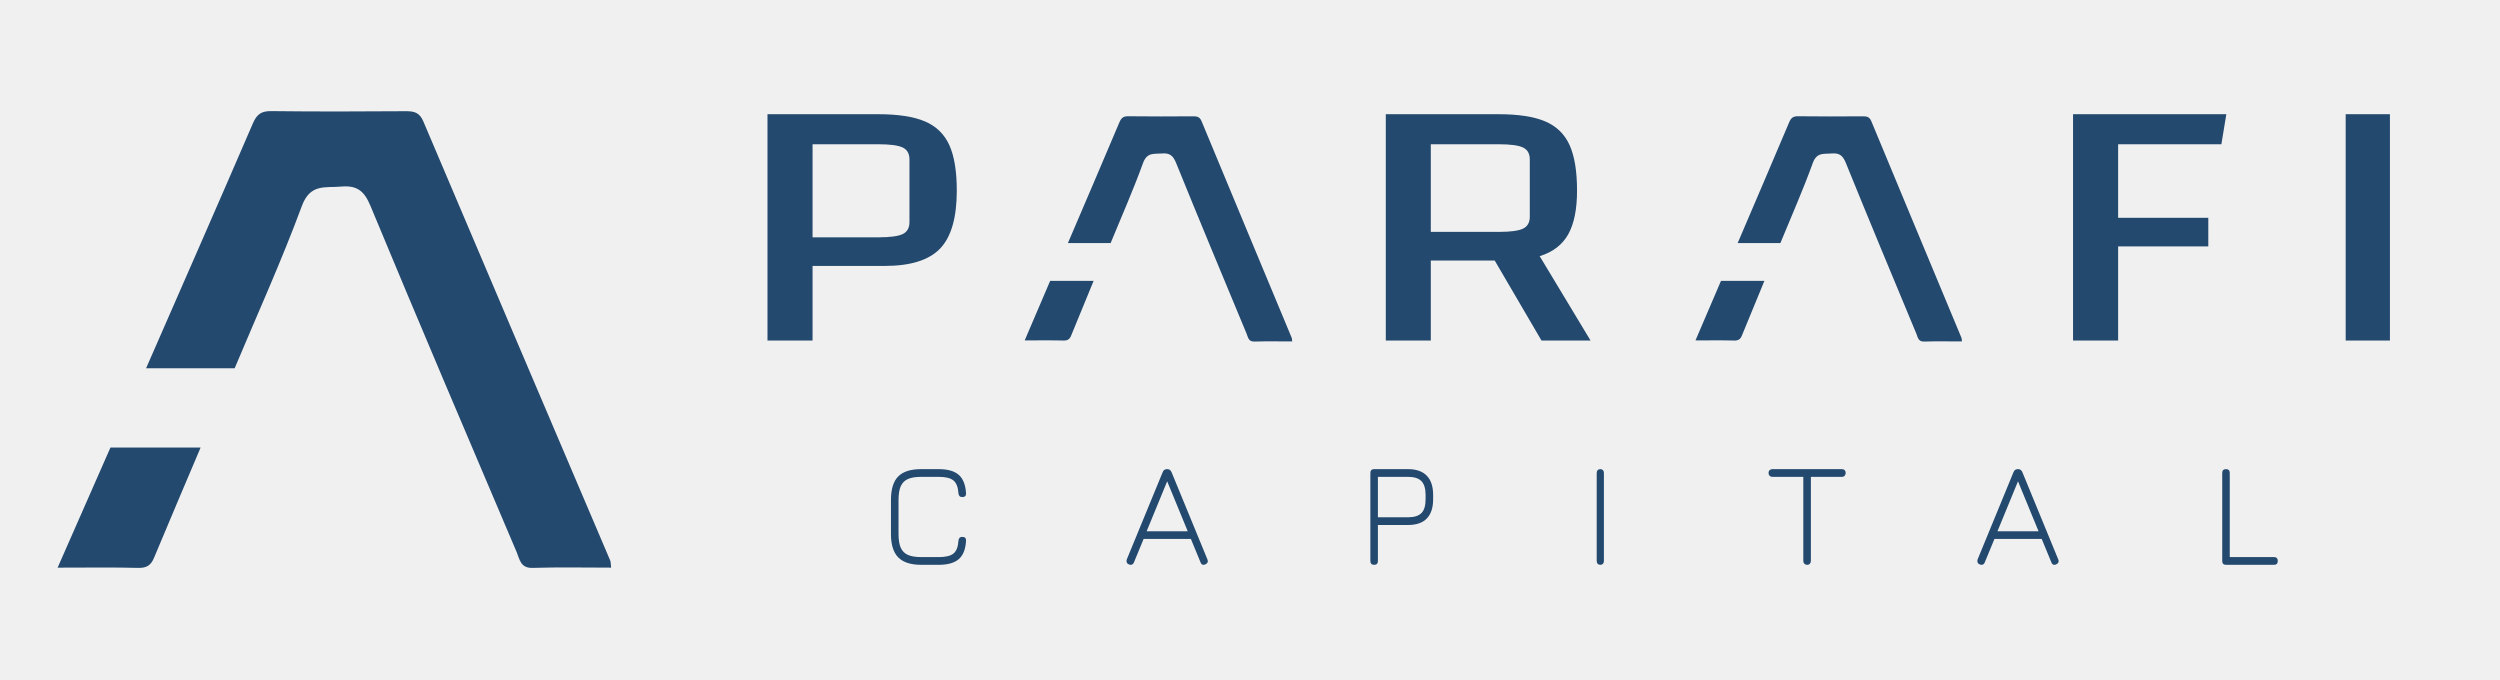
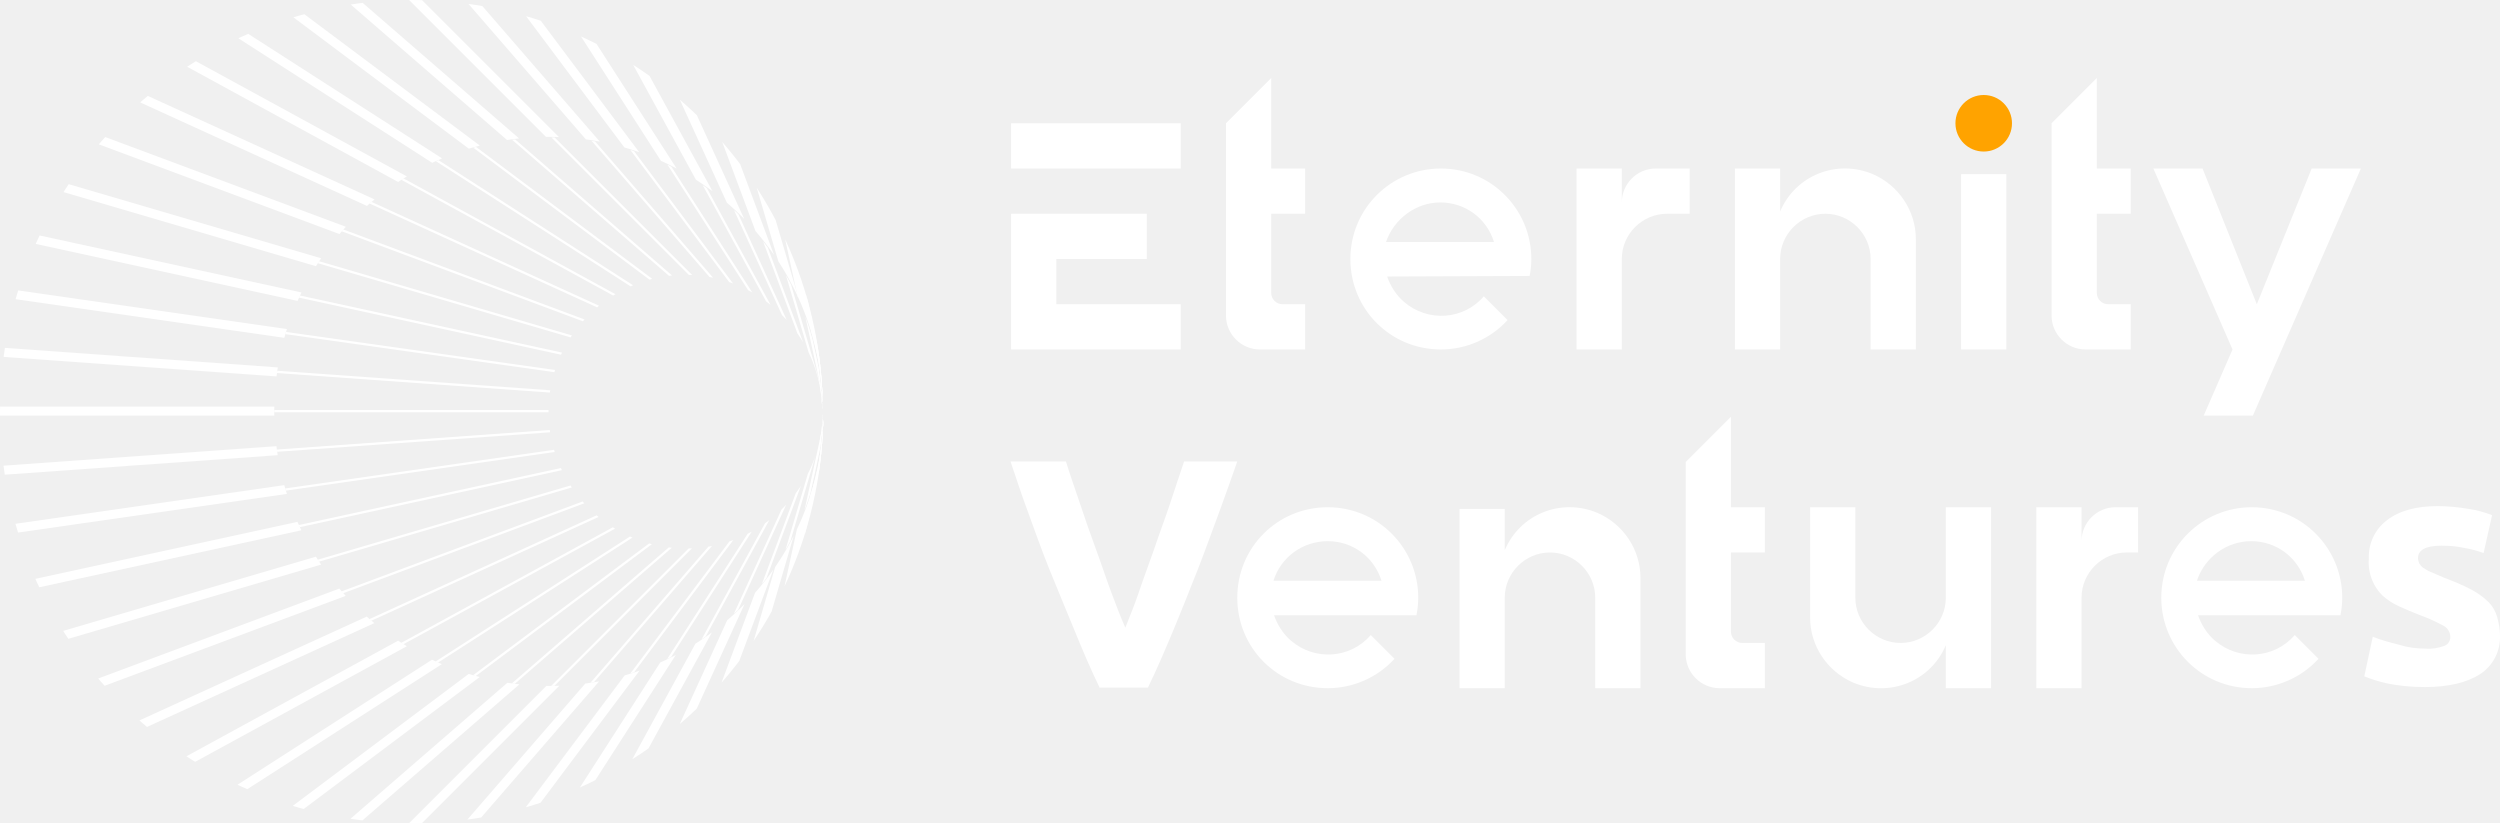
- <svg xmlns="http://www.w3.org/2000/svg" xmlns:xlink="http://www.w3.org/1999/xlink" width="2430px" height="660px" viewBox="0 0 2430 660" version="1.1">
-   <defs>
-     <polygon id="path-1" points="591 660 2430 660 2430 0 591 0" />
-   </defs>
-   <g id="banner-white" stroke="none" stroke-width="1" fill="none" fill-rule="evenodd">
-     <g id="Parafi_Logo-copy" transform="translate(56, 108)" fill="#23496E">
-       <path d="M86,249.937 C120.683,170.621 155.53,91.374 189.816,11.889 C193.602,3.112 197.93,-0.113 207.58,0 C251.152,0.533 294.739,0.397 338.315,0.09 C346.487,0.033 351.763,1.238 355.451,9.938 C415.799,152.312 476.531,294.522 537.113,436.796 C537.788,438.385 537.594,440.342 538,443.745 C512.212,443.745 486.913,443.192 461.652,443.989 C449.844,444.36 449.114,435.52 446.223,428.726 C398.54,316.583 350.699,204.504 304.015,91.949 C297.907,77.224 290.7,72.009 275.448,73.364 C259.986,74.739 245.507,70.302 237.382,92.282 C217.68,145.587 194.11,197.472 172.097,249.931 C143.399,249.933 114.7,249.935 86,249.937" id="Fill-1" />
-       <path d="M107.852,327.01 C87.282,327.014 67.907,327.02 51.348,327.02 C34.461,365.417 17.563,403.831 0,443.757 C28.285,443.757 53.345,443.35 78.379,443.989 C86.682,444.201 90.725,441.366 93.709,434.208 C108.627,398.4 123.867,362.719 139,327 C128.555,327.004 118.108,327.008 107.852,327.01" id="Fill-13" />
+ <svg xmlns="http://www.w3.org/2000/svg" xmlns:xlink="http://www.w3.org/1999/xlink" version="1.1" id="图层_1" x="0px" y="0px" viewBox="0 0 442.1 145.5" style="enable-background:new 0 0 442.1 145.5;" xml:space="preserve">
+   <style type="text/css">
+ 	.st0{clip-path:url(#SVGID_00000150070356403406607540000004617727013018203284_);}
+ 	.st1{fill:#FFFFFF;}
+ 	.st2{clip-path:url(#SVGID_00000057138297389303930470000013518170402769604783_);}
+ 	.st3{fill-rule:evenodd;clip-rule:evenodd;fill:#FFFFFF;}
+ 	.st4{fill:#FFA300;}
+ </style>
+   <g id="图层_2_00000178178575558687343590000002398084381888910007_">
+     <g id="图层_1-2">
+       <g>
+         <defs>
+           <path id="SVGID_1_" d="M0,72.8c0,40.2,32.6,72.8,72.8,72.8s72.8-32.6,72.8-72.8c0,26.8-21.7,48.5-48.5,48.5S48.5,99.5,48.5,72.8      S70.2,24.2,97,24.2c26.8,0,48.5,21.7,48.5,48.5c0,0,0,0,0,0C145.5,32.6,112.9,0,72.8,0S0,32.6,0,72.8z" />
+         </defs>
+         <clipPath id="SVGID_00000119080107431855049600000017496810322053461949_">
+           <use xlink:href="#SVGID_1_" style="overflow:visible;" />
+         </clipPath>
+         <g style="clip-path:url(#SVGID_00000119080107431855049600000017496810322053461949_);">
+           <rect x="146.3" y="71.9" class="st1" width="161.7" height="1.6" />
+           <rect x="146.1" y="66.2" transform="matrix(0.9975 -7.132336e-02 7.132336e-02 0.9975 -4.2003 16.3564)" class="st1" width="161.7" height="1.6" />
+           <rect x="145.4" y="61" transform="matrix(0.9901 -0.14 0.14 0.9901 -6.4221 32.2851)" class="st1" width="161.6" height="1.6" />
+           <rect x="144.5" y="54.8" transform="matrix(0.9772 -0.2125 0.2125 0.9772 -6.6656 49.1498)" class="st1" width="161.7" height="1.6" />
+           <rect x="143" y="49.2" transform="matrix(0.9595 -0.2817 0.2817 0.9595 -5.0165 65.0816)" class="st1" width="161.7" height="1.6" />
+           <rect x="141.2" y="43.7" transform="matrix(0.937 -0.3494 0.3494 0.937 -1.5591 80.3871)" class="st1" width="161.7" height="1.6" />
+           <rect x="139" y="38.3" transform="matrix(0.9096 -0.4155 0.4155 0.9096 3.606 94.8743)" class="st1" width="161.7" height="1.6" />
+           <rect x="136.4" y="33.2" transform="matrix(0.8776 -0.4793 0.4793 0.8776 10.285 108.286)" class="st1" width="161.7" height="1.6" />
+           <rect x="133.5" y="28.2" transform="matrix(0.8412 -0.5407 0.5407 0.8412 18.3287 120.4798)" class="st1" width="161.7" height="1.6" />
+           <rect x="130.2" y="23.5" transform="matrix(0.8005 -0.5993 0.5993 0.8005 27.5349 131.3103)" class="st1" width="161.7" height="1.6" />
+           <rect x="126.6" y="19" transform="matrix(0.7557 -0.6549 0.6549 0.7557 37.6848 140.6572)" class="st1" width="161.7" height="1.6" />
+           <rect x="122.6" y="14.8" transform="matrix(0.7071 -0.7071 0.7071 0.7071 48.5682 148.4386)" class="st1" width="161.7" height="1.6" />
+           <rect x="118.4" y="10.8" transform="matrix(0.6549 -0.7557 0.7557 0.6549 59.953 154.5987)" class="st1" width="161.7" height="1.6" />
+           <rect x="113.9" y="7.2" transform="matrix(0.5993 -0.8005 0.8005 0.5993 71.6068 159.1232)" class="st1" width="161.7" height="1.6" />
+           <rect x="109.2" y="4.2" transform="matrix(0.5408 -0.8412 0.8412 0.5408 83.022 162.0133)" class="st1" width="161.4" height="1.6" />
+           <rect x="104.2" y="1" transform="matrix(0.4793 -0.8776 0.8776 0.4793 94.7694 163.363)" class="st1" width="161.7" height="1.6" />
+           <rect x="99.1" y="-1.6" transform="matrix(0.4155 -0.9096 0.9096 0.4155 105.8611 163.1829)" class="st1" width="161.7" height="1.6" />
+           <rect x="93.6" y="-4.3" transform="matrix(0.3489 -0.9371 0.9371 0.3489 117.0039 161.3602)" class="st1" width="162.2" height="1.6" />
+           <rect x="88.2" y="-5.6" transform="matrix(0.2817 -0.9595 0.9595 0.2817 126.0675 158.7678)" class="st1" width="161.7" height="1.6" />
+           <rect x="82.7" y="-7.1" transform="matrix(0.2125 -0.9772 0.9772 0.2125 134.8454 154.8363)" class="st1" width="161.7" height="1.6" />
+           <rect x="77" y="-8.1" transform="matrix(0.1423 -0.9898 0.9898 0.1423 142.5433 149.9737)" class="st1" width="161.7" height="1.6" />
+           <rect x="70.8" y="-9.1" transform="matrix(6.982913e-02 -0.9976 0.9976 6.982913e-02 149.4785 143.7945)" class="st1" width="162.1" height="1.6" />
+           <rect x="145.5" y="-88.9" class="st1" width="1.6" height="161.7" />
+           <rect x="139.7" y="-88.7" transform="matrix(0.9975 -7.132336e-02 7.132336e-02 0.9975 0.9199 10.0037)" class="st1" width="1.6" height="161.7" />
+           <rect x="134" y="-88.1" transform="matrix(0.9898 -0.1423 0.1423 0.9898 2.4034 19.1069)" class="st1" width="1.6" height="161.7" />
+           <rect x="128.3" y="-87.1" transform="matrix(0.9772 -0.2125 0.2125 0.9772 4.2747 27.2991)" class="st1" width="1.6" height="161.7" />
+           <rect x="122.7" y="-85.6" transform="matrix(0.9595 -0.2817 0.2817 0.9595 6.3537 34.6047)" class="st1" width="1.6" height="161.7" />
+           <rect x="117.3" y="-83.8" transform="matrix(0.937 -0.3494 0.3494 0.937 8.4806 41.0637)" class="st1" width="1.6" height="161.7" />
+           <rect x="111.9" y="-81.6" transform="matrix(0.9097 -0.4153 0.4153 0.9097 10.5051 46.7522)" class="st1" width="1.6" height="161.7" />
+           <rect x="106.8" y="-79" transform="matrix(0.8776 -0.4793 0.4793 0.8776 12.3001 51.7755)" class="st1" width="1.6" height="161.7" />
+           <rect x="101.8" y="-76.1" transform="matrix(0.8412 -0.5407 0.5407 0.8412 13.7283 56.2316)" class="st1" width="1.6" height="161.7" />
+           <rect x="97.1" y="-72.8" transform="matrix(0.8005 -0.5993 0.5993 0.8005 14.7063 60.256)" class="st1" width="1.6" height="161.7" />
+           <rect x="92.6" y="-69.2" transform="matrix(0.7557 -0.6549 0.6549 0.7557 15.1774 63.9986)" class="st1" width="1.6" height="161.7" />
+           <rect x="88.3" y="-65.2" transform="matrix(0.7071 -0.7071 0.7071 0.7071 15.0832 67.6115)" class="st1" width="1.6" height="161.7" />
+           <rect x="84.4" y="-61" transform="matrix(0.6549 -0.7557 0.7557 0.6549 14.44 71.2443)" class="st1" width="1.6" height="161.7" />
+           <rect x="80.8" y="-56.5" transform="matrix(0.5993 -0.8005 0.8005 0.5993 13.2358 75.0616)" class="st1" width="1.6" height="161.7" />
+           <rect x="77.5" y="-51.8" transform="matrix(0.5405 -0.8413 0.8413 0.5405 11.5502 79.2211)" class="st1" width="1.6" height="161.7" />
+           <rect x="74.6" y="-46.8" transform="matrix(0.4793 -0.8776 0.8776 0.4793 9.3892 83.8537)" class="st1" width="1.6" height="161.7" />
+           <rect x="72" y="-41.7" transform="matrix(0.4153 -0.9097 0.9097 0.4153 6.922 89.0989)" class="st1" width="1.6" height="161.7" />
+           <rect x="69.8" y="-36.3" transform="matrix(0.3494 -0.937 0.937 0.3494 4.2251 95.079)" class="st1" width="1.6" height="161.7" />
+           <rect x="67.9" y="-30.9" transform="matrix(0.2817 -0.9595 0.9595 0.2817 1.4356 101.858)" class="st1" width="1.6" height="161.7" />
+           <rect x="66.5" y="-25.3" transform="matrix(0.2127 -0.9771 0.9771 0.2127 -1.2937 109.5311)" class="st1" width="1.6" height="161.7" />
+           <rect x="65.5" y="-19.6" transform="matrix(0.1423 -0.9898 0.9898 0.1423 -3.7531 118.1462)" class="st1" width="1.6" height="161.7" />
+           <rect x="64.9" y="-13.9" transform="matrix(7.132329e-02 -0.9975 0.9975 7.132329e-02 -5.8198 127.7189)" class="st1" width="1.6" height="161.7" />
+           <rect x="-15.4" y="71.9" class="st1" width="161.7" height="1.6" />
+           <rect x="-15.2" y="77.7" transform="matrix(0.9975 -7.132336e-02 7.132336e-02 0.9975 -5.4327 4.8843)" class="st1" width="161.7" height="1.6" />
+           <rect x="-14.5" y="83.5" transform="matrix(0.9898 -0.1423 0.1423 0.9898 -11.3144 10.2891)" class="st1" width="161.7" height="1.6" />
+           <rect x="-13.5" y="89.1" transform="matrix(0.9772 -0.2125 0.2125 0.9772 -17.5736 16.3608)" class="st1" width="161.7" height="1.6" />
+           <rect x="-12.1" y="94.7" transform="matrix(0.9595 -0.2817 0.2817 0.9595 -24.1261 23.2329)" class="st1" width="161.7" height="1.6" />
+           <rect x="-10.3" y="100.2" transform="matrix(0.937 -0.3494 0.3494 0.937 -30.8434 31.0206)" class="st1" width="161.7" height="1.6" />
+           <rect x="-8.1" y="105.5" transform="matrix(0.9096 -0.4155 0.4155 0.9096 -37.5934 39.8519)" class="st1" width="161.7" height="1.6" />
+           <rect x="-5.5" y="110.7" transform="matrix(0.8776 -0.4793 0.4793 0.8776 -44.2093 49.7653)" class="st1" width="161.7" height="1.6" />
+           <rect x="-2.5" y="115.6" transform="matrix(0.8412 -0.5407 0.5407 0.8412 -50.5259 60.8257)" class="st1" width="161.7" height="1.6" />
+           <rect x="0.8" y="120.3" transform="matrix(0.8 -0.6 0.6 0.8 -56.311 73.197)" class="st1" width="161.7" height="1.6" />
+           <rect x="4.4" y="124.9" transform="matrix(0.7557 -0.6549 0.6549 0.7557 -61.4846 86.5121)" class="st1" width="161.7" height="1.6" />
+           <rect x="8.3" y="129.1" transform="matrix(0.7071 -0.7071 0.7071 0.7071 -65.7397 101.0865)" class="st1" width="161.7" height="1.6" />
+           <rect x="12.5" y="133" transform="matrix(0.6549 -0.7557 0.7557 0.6549 -68.922 116.7607)" class="st1" width="161.7" height="1.6" />
+           <rect x="17" y="136.8" transform="matrix(0.6 -0.8 0.8 0.6 -70.9484 133.3312)" class="st1" width="161.7" height="1.6" />
+           <rect x="21.8" y="139.9" transform="matrix(0.5407 -0.8412 0.8412 0.5407 -71.2825 150.9617)" class="st1" width="161.7" height="1.6" />
+           <rect x="26.7" y="142.9" transform="matrix(0.4793 -0.8776 0.8776 0.4793 -70.1047 169.2423)" class="st1" width="161.7" height="1.6" />
+           <rect x="31.9" y="145.5" transform="matrix(0.4155 -0.9096 0.9096 0.4155 -67.1639 188.0494)" class="st1" width="161.7" height="1.6" />
+           <rect x="37.2" y="147.7" transform="matrix(0.3494 -0.937 0.937 0.3494 -62.2973 207.2158)" class="st1" width="161.7" height="1.6" />
+           <rect x="42.6" y="149.2" transform="matrix(0.28 -0.96 0.96 0.28 -55.1378 226.4494)" class="st1" width="161.7" height="1.6" />
+           <rect x="48.3" y="150.9" transform="matrix(0.2125 -0.9772 0.9772 0.2125 -46.5727 245.6541)" class="st1" width="161.7" height="1.6" />
+           <rect x="54" y="151.9" transform="matrix(0.1423 -0.9898 0.9898 0.1423 -35.5806 264.4426)" class="st1" width="161.7" height="1.6" />
+           <rect x="59.7" y="152.6" transform="matrix(7.132329e-02 -0.9975 0.9975 7.132329e-02 -22.4624 282.6191)" class="st1" width="161.7" height="1.6" />
+           <rect x="145.5" y="72.8" class="st1" width="1.6" height="161.7" />
+           <rect x="151.3" y="72.5" transform="matrix(0.9975 -7.132336e-02 7.132336e-02 0.9975 -10.5521 11.2369)" class="st1" width="1.6" height="161.7" />
+           <rect x="157" y="71.9" transform="matrix(0.9898 -0.1423 0.1423 0.9898 -20.1322 24.0067)" class="st1" width="1.6" height="161.7" />
+           <rect x="162.7" y="70.9" transform="matrix(0.9772 -0.2125 0.2125 0.9772 -28.512 38.209)" class="st1" width="1.6" height="161.7" />
+           <rect x="168.3" y="69.5" transform="matrix(0.9595 -0.2817 0.2817 0.9595 -35.4963 53.7097)" class="st1" width="1.6" height="161.7" />
+           <rect x="173.7" y="67.7" transform="matrix(0.937 -0.3494 0.3494 0.937 -40.8831 70.344)" class="st1" width="1.6" height="161.7" />
+           <rect x="179.1" y="65.5" transform="matrix(0.9097 -0.4153 0.4153 0.9097 -44.5127 87.9271)" class="st1" width="1.6" height="161.7" />
+           <rect x="184.2" y="62.8" transform="matrix(0.8776 -0.4793 0.4793 0.8776 -46.2243 106.2758)" class="st1" width="1.6" height="161.7" />
+           <rect x="188.9" y="60" transform="matrix(0.8412 -0.5408 0.5408 0.8412 -45.9523 124.9186)" class="st1" width="1.6" height="161.4" />
+           <rect x="193.9" y="56.6" transform="matrix(0.8005 -0.5993 0.5993 0.8005 -43.5246 144.1353)" class="st1" width="1.6" height="161.7" />
+           <rect x="198.4" y="53" transform="matrix(0.7557 -0.6549 0.6549 0.7557 -38.9707 163.1683)" class="st1" width="1.6" height="161.7" />
+           <rect x="202.7" y="49.1" transform="matrix(0.7071 -0.7071 0.7071 0.7071 -32.273 181.9294)" class="st1" width="1.6" height="161.7" />
+           <rect x="206.6" y="44.9" transform="matrix(0.6549 -0.7557 0.7557 0.6549 -23.4131 200.1262)" class="st1" width="1.6" height="161.7" />
+           <rect x="210.2" y="40.4" transform="matrix(0.5992 -0.8006 0.8006 0.5992 -12.4423 217.5225)" class="st1" width="1.6" height="161.7" />
+           <rect x="213.5" y="35.6" transform="matrix(0.5405 -0.8413 0.8413 0.5405 0.5002 233.8042)" class="st1" width="1.6" height="161.7" />
+           <rect x="216.5" y="30.7" transform="matrix(0.4793 -0.8776 0.8776 0.4793 15.2703 248.7429)" class="st1" width="1.6" height="161.7" />
+           <rect x="219" y="25.5" transform="matrix(0.4155 -0.9096 0.9096 0.4155 31.7882 262.117)" class="st1" width="1.6" height="161.7" />
+           <rect x="221.2" y="20.1" transform="matrix(0.3496 -0.9369 0.9369 0.3496 49.8095 273.7083)" class="st1" width="1.6" height="161.7" />
+           <rect x="223" y="14.7" transform="matrix(0.2817 -0.9595 0.9595 0.2817 69.1576 283.3997)" class="st1" width="1.6" height="161.7" />
+           <rect x="224.5" y="9.1" transform="matrix(0.2123 -0.9772 0.9772 0.2123 89.5818 290.9704)" class="st1" width="1.6" height="161.7" />
+           <rect x="225.5" y="3.4" transform="matrix(0.1421 -0.9899 0.9899 0.1421 110.7641 296.303)" class="st1" width="1.6" height="161.7" />
+           <rect x="226.1" y="-2.3" transform="matrix(7.132329e-02 -0.9975 0.9975 7.132329e-02 132.447 299.2716)" class="st1" width="1.6" height="161.7" />
+         </g>
+       </g>
+       <g>
+         <defs>
+           <path id="SVGID_00000055699999561676061950000005166560142188201601_" d="M48.5,72.8c0,26.8,21.7,48.5,48.5,48.5      s48.5-21.7,48.5-48.5c0,13.4-10.9,24.2-24.2,24.2S97,86.1,97,72.8s10.9-24.2,24.2-24.2s24.2,10.9,24.2,24.2      c0-26.8-21.7-48.5-48.5-48.5S48.5,46,48.5,72.8z" />
+         </defs>
+         <clipPath id="SVGID_00000131356602983317398920000004013601168963783304_">
+           <use xlink:href="#SVGID_00000055699999561676061950000005166560142188201601_" style="overflow:visible;" />
+         </clipPath>
+         <g style="clip-path:url(#SVGID_00000131356602983317398920000004013601168963783304_);">
+           <rect x="146.3" y="72.5" class="st1" width="161.7" height="0.4" />
+           <rect x="146.1" y="66.8" transform="matrix(0.9975 -7.132336e-02 7.132336e-02 0.9975 -4.1996 16.3563)" class="st1" width="161.7" height="0.4" />
+           <rect x="145.5" y="61" transform="matrix(0.9898 -0.1423 0.1423 0.9898 -6.4114 32.8255)" class="st1" width="161.7" height="0.4" />
+           <rect x="144.5" y="55.4" transform="matrix(0.9772 -0.2125 0.2125 0.9772 -6.6656 49.1498)" class="st1" width="161.7" height="0.4" />
+           <rect x="143" y="49.8" transform="matrix(0.9595 -0.2817 0.2817 0.9595 -5.0139 65.0804)" class="st1" width="161.7" height="0.4" />
+           <rect x="141.2" y="44.3" transform="matrix(0.937 -0.3494 0.3494 0.937 -1.5591 80.3871)" class="st1" width="161.7" height="0.4" />
+           <rect x="139" y="39" transform="matrix(0.9096 -0.4155 0.4155 0.9096 3.606 94.8743)" class="st1" width="161.7" height="0.4" />
+           <rect x="136.4" y="33.8" transform="matrix(0.8776 -0.4793 0.4793 0.8776 10.285 108.286)" class="st1" width="161.7" height="0.4" />
+           <rect x="133.5" y="28.8" transform="matrix(0.8412 -0.5407 0.5407 0.8412 18.3287 120.4798)" class="st1" width="161.7" height="0.4" />
+           <rect x="130.1" y="23.9" transform="matrix(0.8 -0.6 0.6 0.8 27.7054 131.3822)" class="st1" width="161.7" height="0.4" />
+           <rect x="126.6" y="19.6" transform="matrix(0.7557 -0.6549 0.6549 0.7557 37.6881 140.6511)" class="st1" width="161.7" height="0.4" />
+           <rect x="122.6" y="15.4" transform="matrix(0.7071 -0.7071 0.7071 0.7071 48.5682 148.4386)" class="st1" width="161.7" height="0.4" />
+           <rect x="118.4" y="11.5" transform="matrix(0.6549 -0.7557 0.7557 0.6549 59.953 154.5987)" class="st1" width="161.7" height="0.4" />
+           <rect x="113.9" y="7.8" transform="matrix(0.5993 -0.8005 0.8005 0.5993 71.6068 159.1232)" class="st1" width="161.7" height="0.4" />
+           <rect x="109.2" y="4.5" transform="matrix(0.5407 -0.8412 0.8412 0.5407 83.292 162.0311)" class="st1" width="161.7" height="0.4" />
+           <rect x="104.2" y="1.6" transform="matrix(0.4793 -0.8776 0.8776 0.4793 94.7691 163.3528)" class="st1" width="161.7" height="0.4" />
+           <rect x="99.1" y="-1" transform="matrix(0.4155 -0.9096 0.9096 0.4155 105.8611 163.1829)" class="st1" width="161.7" height="0.4" />
+           <rect x="93.7" y="-3.2" transform="matrix(0.3494 -0.937 0.937 0.3494 116.3648 161.5854)" class="st1" width="161.7" height="0.4" />
+           <rect x="88.2" y="-5" transform="matrix(0.2817 -0.9595 0.9595 0.2817 126.0675 158.7678)" class="st1" width="161.7" height="0.4" />
+           <rect x="82.6" y="-6.4" transform="matrix(0.2125 -0.9772 0.9772 0.2125 134.8398 154.825)" class="st1" width="161.7" height="0.4" />
+           <rect x="77" y="-7.5" transform="matrix(0.1423 -0.9898 0.9898 0.1423 142.5433 149.9737)" class="st1" width="161.7" height="0.4" />
+           <rect x="70.8" y="-8.5" transform="matrix(6.982913e-02 -0.9976 0.9976 6.982913e-02 149.4785 143.7945)" class="st1" width="162.1" height="0.4" />
+           <rect x="146.1" y="-88.9" class="st1" width="0.4" height="161.7" />
+           <rect x="140.3" y="-88.7" transform="matrix(0.9975 -7.132336e-02 7.132336e-02 0.9975 0.9199 10.0037)" class="st1" width="0.4" height="161.7" />
+           <rect x="134.6" y="-88.1" transform="matrix(0.9899 -0.1421 0.1421 0.9899 2.401 19.0829)" class="st1" width="0.4" height="161.7" />
+           <rect x="128.9" y="-87.1" transform="matrix(0.9772 -0.2123 0.2123 0.9772 4.27 27.2763)" class="st1" width="0.4" height="161.7" />
+           <rect x="123.3" y="-85.6" transform="matrix(0.9595 -0.2817 0.2817 0.9595 6.3525 34.6021)" class="st1" width="0.4" height="161.7" />
+           <rect x="117.9" y="-83.8" transform="matrix(0.9369 -0.3497 0.3497 0.9369 8.4985 41.0996)" class="st1" width="0.4" height="161.7" />
+           <rect x="112.5" y="-81.6" transform="matrix(0.9095 -0.4156 0.4156 0.9095 10.5193 46.7855)" class="st1" width="0.4" height="161.7" />
+           <rect x="107.4" y="-79" transform="matrix(0.8778 -0.479 0.479 0.8778 12.2807 51.7414)" class="st1" width="0.4" height="161.7" />
+           <rect x="102.4" y="-76.1" transform="matrix(0.8411 -0.5408 0.5408 0.8411 13.7307 56.2447)" class="st1" width="0.4" height="161.7" />
+           <rect x="97.7" y="-72.8" transform="matrix(0.8007 -0.599 0.599 0.8007 14.6792 60.2301)" class="st1" width="0.4" height="161.7" />
+           <rect x="93.2" y="-69.2" transform="matrix(0.7559 -0.6547 0.6547 0.7559 15.1595 63.9819)" class="st1" width="0.4" height="161.7" />
+           <rect x="88.9" y="-65.2" transform="matrix(0.7071 -0.7071 0.7071 0.7071 15.0873 67.6015)" class="st1" width="0.4" height="161.7" />
+           <rect x="85" y="-61" transform="matrix(0.655 -0.7556 0.7556 0.655 14.433 71.2209)" class="st1" width="0.4" height="161.7" />
+           <rect x="81.4" y="-56.5" transform="matrix(0.5994 -0.8004 0.8004 0.5994 13.2329 75.0455)" class="st1" width="0.4" height="161.7" />
+           <rect x="78.1" y="-51.8" transform="matrix(0.5408 -0.8411 0.8411 0.5408 11.5192 79.1965)" class="st1" width="0.4" height="161.7" />
+           <rect x="75.2" y="-46.8" transform="matrix(0.4795 -0.8776 0.8776 0.4795 9.3785 83.8418)" class="st1" width="0.4" height="161.7" />
+           <rect x="72.6" y="-41.7" transform="matrix(0.4152 -0.9097 0.9097 0.4152 6.9295 89.1256)" class="st1" width="0.4" height="161.7" />
+           <rect x="70.4" y="-36.3" transform="matrix(0.3496 -0.9369 0.9369 0.3496 4.214 95.0673)" class="st1" width="0.4" height="161.7" />
+           <rect x="68.5" y="-30.9" transform="matrix(0.2817 -0.9595 0.9595 0.2817 1.4356 101.858)" class="st1" width="0.4" height="161.7" />
+           <rect x="67.1" y="-25.3" transform="matrix(0.2129 -0.9771 0.9771 0.2129 -1.3036 109.5025)" class="st1" width="0.4" height="161.7" />
+           <rect x="65.9" y="-19.8" transform="matrix(0.14 -0.9901 0.9901 0.14 -3.5914 117.9996)" class="st1" width="0.4" height="161.6" />
+           <rect x="65.5" y="-13.9" transform="matrix(7.132329e-02 -0.9975 0.9975 7.132329e-02 -5.8198 127.7189)" class="st1" width="0.4" height="161.7" />
+           <rect x="-15.4" y="72.5" class="st1" width="161.7" height="0.4" />
+           <rect x="-15.2" y="78.3" transform="matrix(0.9975 -7.132336e-02 7.132336e-02 0.9975 -5.432 4.8843)" class="st1" width="161.7" height="0.4" />
+           <rect x="-14.5" y="84.1" transform="matrix(0.9898 -0.1423 0.1423 0.9898 -11.313 10.2888)" class="st1" width="161.7" height="0.4" />
+           <rect x="-13.5" y="89.7" transform="matrix(0.9772 -0.2125 0.2125 0.9772 -17.5736 16.3608)" class="st1" width="161.7" height="0.4" />
+           <rect x="-12.1" y="95.3" transform="matrix(0.9595 -0.2817 0.2817 0.9595 -24.1235 23.2317)" class="st1" width="161.7" height="0.4" />
+           <rect x="-10.3" y="100.8" transform="matrix(0.937 -0.3494 0.3494 0.937 -30.8434 31.0206)" class="st1" width="161.7" height="0.4" />
+           <rect x="-8.1" y="106.1" transform="matrix(0.9096 -0.4155 0.4155 0.9096 -37.5934 39.8519)" class="st1" width="161.7" height="0.4" />
+           <rect x="-5.5" y="111.3" transform="matrix(0.8776 -0.4793 0.4793 0.8776 -44.2093 49.7653)" class="st1" width="161.7" height="0.4" />
+           <rect x="-2.5" y="116.2" transform="matrix(0.8412 -0.5407 0.5407 0.8412 -50.5259 60.8257)" class="st1" width="161.7" height="0.4" />
+           <rect x="0.8" y="121" transform="matrix(0.8005 -0.5993 0.5993 0.8005 -56.3496 73.0758)" class="st1" width="161.7" height="0.4" />
+           <rect x="4.4" y="125.5" transform="matrix(0.7557 -0.6549 0.6549 0.7557 -61.4812 86.5059)" class="st1" width="161.7" height="0.4" />
+           <rect x="8.3" y="129.7" transform="matrix(0.7071 -0.7071 0.7071 0.7071 -65.7397 101.0865)" class="st1" width="161.7" height="0.4" />
+           <rect x="12.5" y="133.6" transform="matrix(0.6549 -0.7557 0.7557 0.6549 -68.922 116.7607)" class="st1" width="161.7" height="0.4" />
+           <rect x="17" y="137.4" transform="matrix(0.6 -0.8 0.8 0.6 -70.9484 133.3312)" class="st1" width="161.7" height="0.4" />
+           <rect x="21.8" y="140.6" transform="matrix(0.5407 -0.8412 0.8412 0.5407 -71.2825 150.9617)" class="st1" width="161.7" height="0.4" />
+           <rect x="26.7" y="143.5" transform="matrix(0.4793 -0.8776 0.8776 0.4793 -70.1051 169.2321)" class="st1" width="161.7" height="0.4" />
+           <rect x="31.9" y="146.1" transform="matrix(0.4155 -0.9096 0.9096 0.4155 -67.1639 188.0494)" class="st1" width="161.7" height="0.4" />
+           <rect x="37.2" y="148.3" transform="matrix(0.3494 -0.937 0.937 0.3494 -62.3001 207.2048)" class="st1" width="161.7" height="0.4" />
+           <rect x="42.7" y="150.1" transform="matrix(0.2817 -0.9595 0.9595 0.2817 -55.4742 226.4898)" class="st1" width="161.7" height="0.4" />
+           <rect x="48.3" y="151.5" transform="matrix(0.2125 -0.9772 0.9772 0.2125 -46.5783 245.6428)" class="st1" width="161.7" height="0.4" />
+           <rect x="54" y="152.6" transform="matrix(0.1423 -0.9898 0.9898 0.1423 -35.5806 264.4426)" class="st1" width="161.7" height="0.4" />
+           <rect x="59.7" y="153.2" transform="matrix(7.132329e-02 -0.9975 0.9975 7.132329e-02 -22.4624 282.619)" class="st1" width="161.7" height="0.4" />
+           <rect x="146.1" y="72.8" class="st1" width="0.4" height="161.7" />
+           <rect x="151.9" y="72.5" transform="matrix(0.9975 -7.132336e-02 7.132336e-02 0.9975 -10.5514 11.2369)" class="st1" width="0.4" height="161.7" />
+           <rect x="157.6" y="71.9" transform="matrix(0.9899 -0.1421 0.1421 0.9899 -20.1054 23.9779)" class="st1" width="0.4" height="161.7" />
+           <rect x="163.3" y="70.9" transform="matrix(0.9772 -0.2123 0.2123 0.9772 -28.4905 38.1776)" class="st1" width="0.4" height="161.7" />
+           <rect x="168.9" y="69.5" transform="matrix(0.9595 -0.2817 0.2817 0.9595 -35.4903 53.7117)" class="st1" width="0.4" height="161.7" />
+           <rect x="174.3" y="67.7" transform="matrix(0.9369 -0.3497 0.3497 0.9369 -40.9064 70.4177)" class="st1" width="0.4" height="161.7" />
+           <rect x="179.7" y="65.5" transform="matrix(0.9095 -0.4156 0.4156 0.9095 -44.5296 88.0048)" class="st1" width="0.4" height="161.7" />
+           <rect x="184.8" y="62.8" transform="matrix(0.8778 -0.479 0.479 0.8778 -46.2119 106.1937)" class="st1" width="0.4" height="161.7" />
+           <rect x="189.8" y="59.9" transform="matrix(0.8411 -0.5408 0.5408 0.8411 -45.9253 125.119)" class="st1" width="0.4" height="161.7" />
+           <rect x="194.5" y="56.6" transform="matrix(0.8007 -0.599 0.599 0.8007 -43.5424 144.0522)" class="st1" width="0.4" height="161.7" />
+           <rect x="199" y="53" transform="matrix(0.7559 -0.6547 0.6547 0.7559 -38.9911 163.1288)" class="st1" width="0.4" height="161.7" />
+           <rect x="203.3" y="49.1" transform="matrix(0.7071 -0.7071 0.7071 0.7071 -32.2689 181.9135)" class="st1" width="0.4" height="161.7" />
+           <rect x="207.2" y="44.8" transform="matrix(0.6545 -0.7561 0.7561 0.6545 -23.3614 200.233)" class="st1" width="0.4" height="161.7" />
+           <rect x="210.8" y="40.3" transform="matrix(0.5994 -0.8004 0.8004 0.5994 -12.4689 217.4346)" class="st1" width="0.4" height="161.7" />
+           <rect x="214.1" y="35.6" transform="matrix(0.5408 -0.8411 0.8411 0.5408 0.4596 233.7195)" class="st1" width="0.4" height="161.7" />
+           <rect x="217.1" y="30.7" transform="matrix(0.4787 -0.878 0.878 0.4787 15.3625 248.8734)" class="st1" width="0.4" height="161.7" />
+           <rect x="219.7" y="25.5" transform="matrix(0.416 -0.9094 0.9094 0.416 31.6859 262.0413)" class="st1" width="0.4" height="161.7" />
+           <rect x="221.8" y="20.2" transform="matrix(0.3496 -0.9369 0.9369 0.3496 49.7956 273.727)" class="st1" width="0.4" height="161.7" />
+           <rect x="223.7" y="14.7" transform="matrix(0.2813 -0.9596 0.9596 0.2813 69.2254 283.4886)" class="st1" width="0.4" height="161.7" />
+           <rect x="225.1" y="9.1" transform="matrix(0.2129 -0.9771 0.9771 0.2129 89.4684 290.9109)" class="st1" width="0.4" height="161.7" />
+           <rect x="225.6" y="3.2" transform="matrix(0.14 -0.9901 0.9901 0.14 110.9949 295.7533)" class="st1" width="0.4" height="161.6" />
+           <rect x="226.7" y="-2.3" transform="matrix(7.219376e-02 -0.9974 0.9974 7.219376e-02 132.235 299.1734)" class="st1" width="0.4" height="161.7" />
+         </g>
+       </g>
+       <path class="st1" d="M376.8,37.8v-8h-6v-16l-8,8v34c0,3.3,2.7,6,6,6h8v-8h-4c-1.1,0-2-0.9-2-2v-14H376.8z" />
+       <path class="st1" d="M230.8,37.8v-8h-6v-16l-8,8v34c0,3.3,2.7,6,6,6h8v-8h-4c-1.1,0-2-0.9-2-2v-14H230.8z" />
+       <path class="st1" d="M314.8,37.4c2.7-6.4,10-9.3,16.4-6.6c4.6,2,7.6,6.5,7.6,11.5v19.5h-8v-16c0-4.4-3.6-8-8-8s-8,3.6-8,8v16h-8    v-32h8V37.4z" />
+       <path class="st1" d="M286.8,29.8v6c0-3.3,2.7-6,6-6h6v8h-4c-4.4,0-8,3.6-8,8v16h-8v-32L286.8,29.8z" />
+       <rect x="178.8" y="21.8" class="st1" width="30" height="8" />
+       <polygon class="st3" points="186.8,45.8 202.8,45.8 202.8,37.8 178.8,37.8 178.8,38 178.8,45.8 178.8,46 178.8,53.8 178.8,61.8     186.8,61.8 208.8,61.8 208.8,53.8 186.8,53.8   " />
+       <rect x="346.8" y="30.8" class="st1" width="8" height="31" />
+       <polygon class="st3" points="408.8,29.8 399.1,53.8 389.5,29.8 380.8,29.8 394.8,61.8 389.7,73.5 398.4,73.5 417.5,29.8   " />
+       <path class="st1" d="M270.5,48.8c0.2-1,0.3-2,0.3-3c0-8.8-7.1-16-16-16c-8.8,0-16,7.1-16,16s7.1,16,16,16c4.5,0,8.8-1.9,11.8-5.2    l-4.2-4.2c-3.6,4.2-9.9,4.6-14.1,1c-1.4-1.2-2.4-2.8-3-4.5L270.5,48.8L270.5,48.8z M254.7,35.8c4.4,0,8.2,2.8,9.5,7h-19.1    C246.5,38.7,250.4,35.8,254.7,35.8L254.7,35.8z" />
+       <path class="st1" d="M194.5,121.7c-1.6-3.3-3.1-6.8-4.6-10.5s-3-7.2-4.4-10.7c-1.4-3.5-2.6-6.9-3.8-10.2c-1.2-3.2-2.1-6.1-3-8.7    h9.8c0.7,2.3,1.6,4.8,2.5,7.5s1.8,5.3,2.8,8s1.8,5.2,2.7,7.6s1.7,4.5,2.5,6.3c0.7-1.8,1.6-3.9,2.4-6.3s1.8-5,2.7-7.6    c0.9-2.7,1.9-5.3,2.8-8s1.7-5.2,2.5-7.5h9.4c-0.9,2.6-1.9,5.4-3.1,8.7c-1.2,3.2-2.4,6.6-3.8,10.2c-1.4,3.5-2.8,7.1-4.3,10.7    s-3,7.1-4.6,10.4H194.5z" />
+       <path class="st1" d="M428.9,114.7c1.2,0.1,2.3-0.1,3.4-0.5c0.7-0.3,1.1-1,1-1.8c-0.1-0.8-0.6-1.5-1.3-1.8c-1.3-0.7-2.6-1.3-4-1.8    c-1.3-0.5-2.5-1-3.8-1.6c-1.1-0.5-2-1.1-2.9-1.9c-0.8-0.8-1.4-1.7-1.8-2.7c-0.5-1.2-0.7-2.5-0.6-3.8c-0.1-2.7,1.1-5.2,3.2-6.8    c2.2-1.7,5.2-2.5,9-2.5c1.8,0,3.7,0.2,5.5,0.5c1.4,0.2,2.8,0.6,4.1,1.1l-1.5,6.7c-1.1-0.4-2.2-0.7-3.4-0.9    c-1.3-0.3-2.7-0.4-4.1-0.4c-2.8,0-4.1,0.8-4.1,2.2c0,0.3,0.1,0.6,0.2,0.9c0.2,0.3,0.4,0.6,0.7,0.8c0.5,0.3,0.9,0.6,1.5,0.8    c0.6,0.3,1.4,0.6,2.3,1c1.6,0.6,3.3,1.3,4.8,2.1c1.1,0.6,2.1,1.3,3,2.2c0.7,0.7,1.2,1.6,1.5,2.6c0.3,1.1,0.5,2.2,0.5,3.3    c0.1,2.7-1.2,5.3-3.5,6.8c-2.3,1.5-5.6,2.3-9.8,2.3c-2.3,0-4.6-0.2-6.9-0.7c-1.3-0.3-2.6-0.7-3.8-1.2l1.5-7c1.5,0.6,3,1,4.6,1.4    C425.8,114.5,427.3,114.7,428.9,114.7z" />
+       <path class="st1" d="M368.1,89.7v6c0-3.3,2.7-6,6-6h4v8h-2c-4.4,0-8,3.6-8,8v16h-8v-32H368.1z" />
+       <path class="st1" d="M312.1,97.7v-8h-6v-16l-8,8v34c0,3.3,2.7,6,6,6l0,0h8v-8h-4c-1.1,0-2-0.9-2-2v-14H312.1z" />
+       <path class="st1" d="M266.1,97.3c2.7-6.4,10-9.3,16.4-6.6c4.6,2,7.6,6.5,7.6,11.5v19.5h-8v-16c0-4.4-3.6-8-8-8s-8,3.6-8,8v16h-8    V90h8V97.3z" />
+       <path class="st1" d="M344.1,114.1c-2.7,6.4-10,9.3-16.4,6.6c-4.6-2-7.6-6.5-7.6-11.5V89.7h8v16c0,4.4,3.6,8,8,8s8-3.6,8-8v-16h8    v32h-8V114.1z" />
+       <path class="st1" d="M250.5,108.7c0.2-1,0.3-2,0.3-3c0-8.8-7.1-16-16-16s-16,7.1-16,16s7.1,16,16,16c4.5,0,8.8-1.9,11.8-5.2    l-4.2-4.2c-3.6,4.2-9.9,4.6-14.1,1c-1.4-1.2-2.4-2.8-3-4.5H250.5L250.5,108.7z M234.8,95.7c4.4,0,8.2,2.8,9.5,7h-19.1    C226.5,98.5,230.4,95.7,234.8,95.7z" />
+       <path class="st1" d="M413.9,108.7c0.2-1,0.3-2,0.3-3c0-8.8-7.1-16-16-16c-8.8,0-16,7.1-16,16c0,8.8,7.1,16,16,16    c4.5,0,8.8-1.9,11.8-5.2l-4.2-4.2c-3.6,4.2-9.9,4.6-14.1,1c-1.4-1.2-2.4-2.8-3-4.5H413.9L413.9,108.7z M398.1,95.7    c4.4,0,8.2,2.8,9.5,7h-19.1C389.9,98.5,393.8,95.7,398.1,95.7z" />
+       <circle class="st4" cx="350.8" cy="21.8" r="5" />
    </g>
-     <path d="M1038,236.28 C1054.728,197.157 1071.534,158.069 1088.07,118.864 C1089.896,114.535 1091.984,112.944 1096.638,113 C1117.653,113.263 1138.675,113.196 1159.692,113.045 C1163.633,113.017 1166.178,113.611 1167.957,117.902 C1197.062,188.127 1226.354,258.271 1255.572,328.447 C1255.898,329.23 1255.804,330.196 1256,331.874 C1243.562,331.874 1231.361,331.602 1219.177,331.994 C1213.482,332.178 1213.13,327.817 1211.736,324.466 C1188.739,269.152 1165.664,213.87 1143.149,158.353 C1140.203,151.09 1136.727,148.518 1129.371,149.186 C1121.914,149.865 1114.93,147.676 1111.012,158.517 C1101.509,184.81 1090.141,210.402 1079.525,236.277 C1065.684,236.278 1051.842,236.279 1038,236.28" id="Fill-1" fill="#23496E" />
-     <path d="M1689,236.28 C1705.728,197.157 1722.534,158.069 1739.07,118.864 C1740.896,114.535 1742.984,112.944 1747.638,113 C1768.654,113.263 1789.675,113.196 1810.693,113.045 C1814.633,113.017 1817.178,113.611 1818.957,117.902 C1848.063,188.127 1877.355,258.271 1906.572,328.447 C1906.899,329.23 1906.805,330.196 1907,331.874 C1894.563,331.874 1882.361,331.602 1870.178,331.994 C1864.483,332.178 1864.13,327.817 1862.736,324.466 C1839.739,269.152 1816.664,213.87 1794.149,158.353 C1791.203,151.09 1787.727,148.518 1780.372,149.186 C1772.915,149.865 1765.93,147.676 1762.013,158.517 C1752.509,184.81 1741.141,210.402 1730.525,236.277 C1716.683,236.278 1702.842,236.279 1689,236.28" id="Fill-3" fill="#23496E" />
-     <path d="M853.77,230.68 C865.163,230.68 873.05,229.624 877.433,227.512 C881.807,225.399 884.001,221.527 884.001,215.896 L884.001,155 C884.001,149.366 881.807,145.497 877.433,143.384 C873.05,141.272 865.163,140.216 853.77,140.216 L789.81,140.216 L789.81,230.68 L853.77,230.68 Z M789.81,331 L746,331 L746,111 L853.336,111 C872.899,111 888.162,113.348 899.114,118.041 C910.065,122.738 917.953,130.421 922.776,141.095 C927.592,151.778 930,166.499 930,185.273 C930,211.558 924.59,230.328 913.791,241.592 C902.985,252.858 885.022,258.488 859.905,258.488 L789.81,258.488 L789.81,331 Z" id="Fill-5" fill="#23496E" />
-     <path d="M1390.734,225.399 L1456.779,225.399 C1468.149,225.399 1476.023,224.343 1480.397,222.23 C1484.768,220.118 1486.955,216.249 1486.955,210.615 L1486.955,155 C1486.955,149.366 1484.768,145.497 1480.397,143.384 C1476.023,141.272 1468.149,140.216 1456.779,140.216 L1390.734,140.216 L1390.734,225.399 Z M1498.329,331 L1452.841,253.207 L1390.734,253.207 L1390.734,331 L1347,331 L1347,111 L1456.341,111 C1475.871,111 1491.11,113.348 1502.045,118.041 C1512.978,122.738 1520.852,130.421 1525.665,141.095 C1530.473,151.778 1532.881,166.498 1532.881,185.272 C1532.881,203.347 1530.035,217.479 1524.352,227.687 C1518.665,237.897 1509.407,244.996 1496.58,248.982 L1546,331 L1498.329,331 Z" id="Fill-7" fill="#23496E" />
-     <polygon id="Fill-9" fill="#23496E" points="2058.821 331 2015 331 2015 111 2164 111 2159.178 140.217 2058.821 140.217 2058.821 211.672 2146.471 211.672 2146.471 239.48 2058.821 239.48" />
-     <mask id="mask-2" fill="white">
-       <use xlink:href="#path-1" />
-     </mask>
-     <g id="Clip-12" />
-     <polygon id="Fill-11" fill="#23496E" mask="url(#mask-2)" points="2280 331 2323 331 2323 111 2280 111" />
-     <path d="M1020.75,273.01 C1012.611,292.045 1004.465,311.087 996,330.88 C1009.634,330.88 1021.713,330.678 1033.78,330.995 C1037.782,331.099 1039.731,329.694 1041.169,326.146 C1048.36,308.395 1055.706,290.707 1063,273 C1057.965,273.002 1052.93,273.004 1047.986,273.005 C1038.071,273.007 1028.732,273.01 1020.75,273.01 Z" id="Fill-13" fill="#23496E" mask="url(#mask-2)" />
-     <path d="M1700.199,273.005 C1690.215,273.007 1680.814,273.01 1672.799,273.01 C1664.642,292.045 1656.482,311.086 1648,330.881 C1661.619,330.881 1673.685,330.679 1685.738,330.995 C1689.736,331.099 1691.684,329.699 1693.12,326.161 C1700.327,308.405 1707.69,290.712 1715,273 C1710.036,273.002 1705.073,273.003 1700.199,273.005" id="Fill-14" fill="#23496E" mask="url(#mask-2)" />
-     <path d="M866,518.963 L866,486.037 C866,475.545 868.34,467.915 873.015,463.15 C877.693,458.383 885.132,456 895.335,456 L912.481,456 C921.173,456 927.645,457.854 931.896,461.56 C936.147,465.267 938.507,471.213 938.981,479.396 C939.169,481.899 937.941,483.149 935.297,483.149 C933.03,483.149 931.801,481.899 931.613,479.396 C931.234,473.524 929.628,469.409 926.794,467.048 C923.96,464.69 919.189,463.509 912.481,463.509 L895.335,463.509 C889.855,463.509 885.533,464.233 882.368,465.676 C879.202,467.12 876.913,469.455 875.496,472.681 C874.078,475.907 873.371,480.358 873.371,486.037 L873.371,518.963 C873.371,524.646 874.078,529.096 875.496,532.32 C876.913,535.547 879.202,537.881 882.368,539.325 C885.533,540.768 889.901,541.492 895.478,541.492 L912.481,541.492 C919.189,541.492 923.96,540.336 926.794,538.026 C929.628,535.714 931.234,531.576 931.613,525.607 C931.801,523.103 933.03,521.851 935.297,521.851 C937.941,521.851 939.169,523.151 938.981,525.751 C938.507,533.935 936.147,539.854 931.896,543.513 C927.645,547.173 921.173,549 912.481,549 L895.478,549 C885.273,549 877.809,546.595 873.086,541.779 C868.362,536.967 866,529.36 866,518.963 Z" id="Fill-15" fill="#23496E" mask="url(#mask-2)" />
-     <path d="M1114.538,516.363 L1154.461,516.363 L1134.5,467.841 L1114.538,516.363 Z M1174,545.534 C1174,546.787 1173.203,547.797 1171.61,548.566 C1171.048,548.855 1170.437,549 1169.782,549 C1168.468,549 1167.534,548.23 1166.971,546.69 L1157.554,523.872 L1157.132,523.872 L1111.587,523.872 L1102.17,546.69 C1101.512,548.23 1100.483,549 1099.076,549 C1098.606,549 1097.998,548.855 1097.25,548.566 C1095.75,547.989 1095,546.931 1095,545.39 C1095,544.62 1095.093,544.042 1095.28,543.658 L1130.142,458.888 C1130.892,456.963 1132.296,456 1134.358,456 L1134.64,456 C1136.514,456 1137.874,456.963 1138.716,458.888 L1173.578,543.658 C1173.858,544.33 1174,544.957 1174,545.534 L1174,545.534 Z" id="Fill-16" fill="#23496E" mask="url(#mask-2)" />
-     <path d="M1385.674,480.983 C1385.674,474.919 1384.336,470.491 1381.659,467.698 C1378.982,464.906 1374.637,463.509 1368.628,463.509 L1339.325,463.509 L1339.325,502.789 L1368.628,502.789 C1374.637,502.789 1378.982,501.418 1381.659,498.674 C1384.336,495.93 1385.674,491.478 1385.674,485.315 L1385.674,480.983 Z M1386.801,462.353 C1390.932,466.592 1393,472.802 1393,480.983 L1393,485.315 C1393,493.499 1390.958,499.709 1386.872,503.944 C1382.786,508.183 1376.705,510.297 1368.628,510.297 L1339.325,510.297 L1339.325,545.245 C1339.325,547.75 1338.103,549 1335.661,549 C1333.219,549 1332,547.75 1332,545.245 L1332,459.755 C1332,457.252 1333.219,456 1335.661,456 L1368.628,456 C1376.61,456 1382.668,458.118 1386.801,462.353 L1386.801,462.353 Z" id="Fill-17" fill="#23496E" mask="url(#mask-2)" />
-     <path d="M1552.943,547.989 C1552.314,547.316 1552,546.4 1552,545.245 L1552,459.755 C1552,458.6 1552.314,457.687 1552.943,457.011 C1553.57,456.339 1554.422,456 1555.499,456 C1556.578,456 1557.429,456.339 1558.057,457.011 C1558.686,457.687 1559,458.6 1559,459.755 L1559,545.245 C1559,546.4 1558.686,547.316 1558.057,547.989 C1557.429,548.664 1556.578,549 1555.499,549 C1554.422,549 1553.57,548.664 1552.943,547.989" id="Fill-18" fill="#23496E" mask="url(#mask-2)" />
-     <path d="M1753.882,547.918 C1753.171,547.198 1752.819,546.31 1752.819,545.252 L1752.819,463.496 L1722.678,463.496 C1721.639,463.496 1720.768,463.138 1720.061,462.417 C1719.352,461.694 1719,460.808 1719,459.749 C1719,458.595 1719.352,457.683 1720.061,457.008 C1720.768,456.339 1721.639,456 1722.678,456 L1790.318,456 C1791.454,456 1792.348,456.339 1793.006,457.008 C1793.667,457.683 1794,458.595 1794,459.749 C1794,460.808 1793.667,461.694 1793.006,462.417 C1792.348,463.138 1791.454,463.496 1790.318,463.496 L1760.177,463.496 L1760.177,545.252 C1760.177,546.31 1759.847,547.198 1759.187,547.918 C1758.529,548.641 1757.629,549 1756.5,549 C1755.46,549 1754.589,548.641 1753.882,547.918" id="Fill-19" fill="#23496E" mask="url(#mask-2)" />
-     <path d="M1941.536,516.363 L1981.461,516.363 L1961.5,467.841 L1941.536,516.363 Z M2001,545.534 C2001,546.787 2000.199,547.797 1998.608,548.566 C1998.044,548.855 1997.436,549 1996.782,549 C1995.468,549 1994.533,548.23 1993.969,546.69 L1984.55,523.872 L1984.13,523.872 L1938.584,523.872 L1929.168,546.69 C1928.51,548.23 1927.479,549 1926.074,549 C1925.603,549 1924.996,548.855 1924.249,548.566 C1922.747,547.989 1922,546.931 1922,545.39 C1922,544.62 1922.091,544.042 1922.28,543.658 L1957.142,458.888 C1957.889,456.963 1959.294,456 1961.356,456 L1961.64,456 C1963.511,456 1964.87,456.963 1965.714,458.888 L2000.576,543.658 C2000.856,544.33 2001,544.957 2001,545.534 L2001,545.534 Z" id="Fill-20" fill="#23496E" mask="url(#mask-2)" />
-     <path d="M2160,545.245 L2160,459.756 C2160,457.252 2161.218,456 2163.664,456 C2166.107,456 2167.33,457.252 2167.33,459.756 L2167.33,541.492 L2210.335,541.492 C2212.778,541.492 2214,542.743 2214,545.245 C2214,547.75 2212.778,549 2210.335,549 L2163.664,549 C2161.218,549 2160,547.75 2160,545.245" id="Fill-21" fill="#23496E" mask="url(#mask-2)" />
  </g>
</svg>
